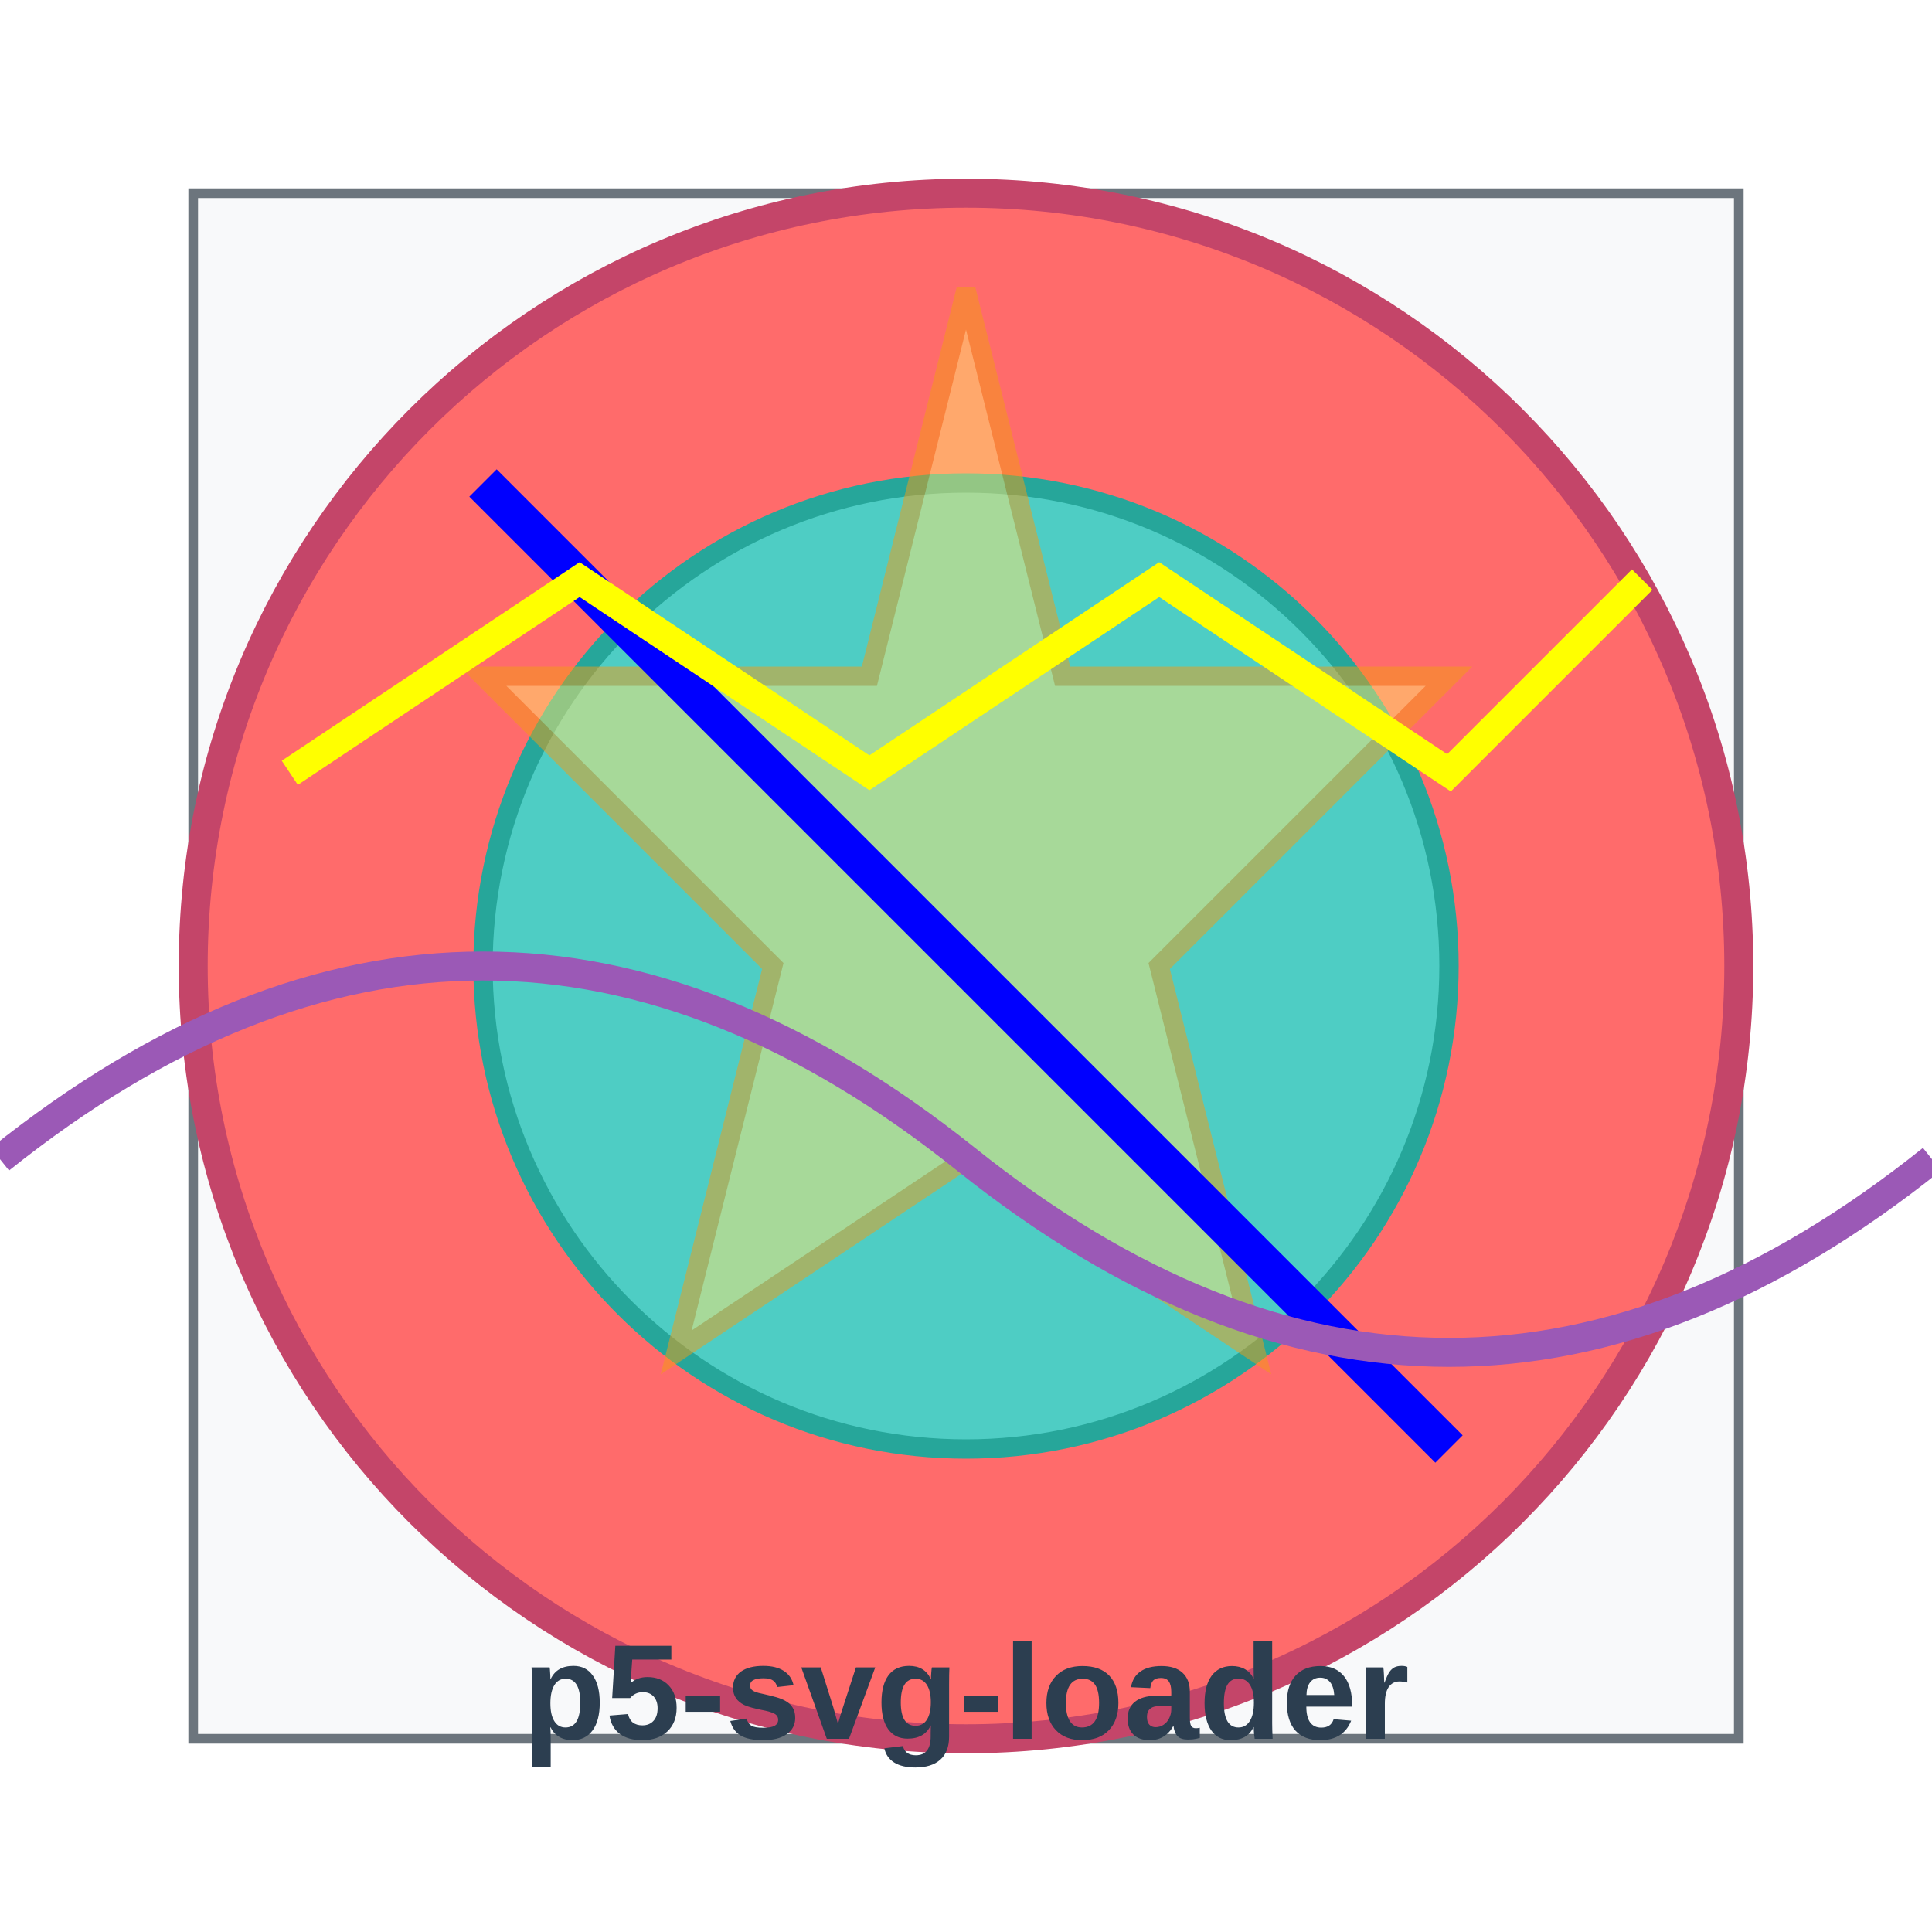
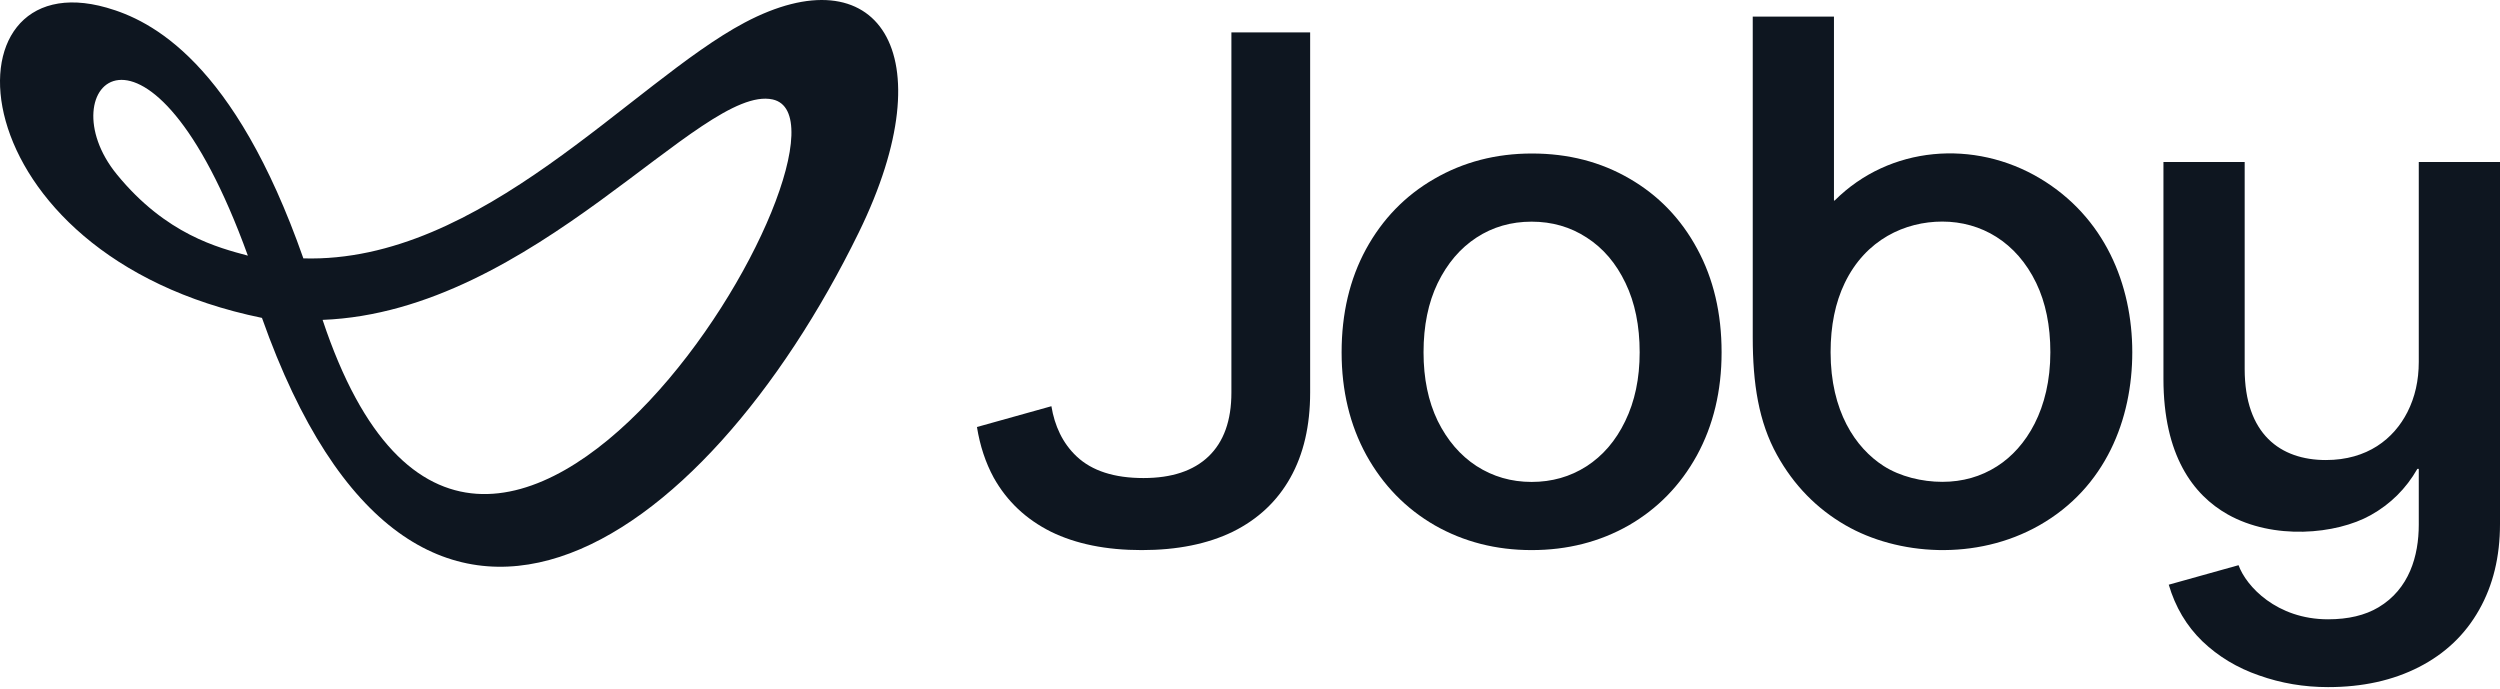
- <svg xmlns="http://www.w3.org/2000/svg" width="200" height="200" viewBox="0 0 200 200">
-   <rect x="20" y="20" width="160" height="160" fill="#f8f9fa" stroke="#6c757d" stroke-width="1" />
-   <circle cx="100" cy="100" r="80" fill="#ff6b6b" stroke="#c44569" stroke-width="3" />
-   <circle cx="100" cy="100" r="50" fill="#4ecdc4" stroke="#26a69a" stroke-width="2" />
-   <polygon points="100,30 110,70 150,70 120,100 130,140 100,120 70,140 80,100 50,70 90,70" fill="#ffe66d" stroke="#f39c12" stroke-width="2" opacity="0.5" />
-   <line x1="50" y1="50" x2="150" y2="150" stroke="#0000ff" stroke-width="4" />
-   <polyline points="30,80 60,60 90,80 120,60 150,80 170,60" fill="none" stroke="yellow" stroke-width="3" />
-   <text x="100" y="180" text-anchor="middle" font-family="Arial, sans-serif" font-size="14" fill="#2c3e50" font-weight="bold">p5-svg-loader</text>
-   <path d="M 0 120 Q 50 80 100 120 T 200 120" fill="none" stroke="#9b59b6" stroke-width="3" />
+ <svg xmlns="http://www.w3.org/2000/svg" width="1100" height="303" viewBox="0 0 1100 303" fill="none">
+   <path d="M133.481 113.688C103.004 26.841 66.412 8.921 46.935 3.368C-26.712 -17.642 -20.659 111.986 115.267 139.873C182.799 330.699 309.499 241.997 377.859 102.296C416.864 22.591 385.761 -20.866 327.601 9.969C278.002 36.273 211.946 115.932 133.481 113.688ZM51.404 76.725C20.188 38.499 65.527 -7.67 109.062 112.482C96.236 109.015 73.112 103.31 51.404 76.725ZM141.94 140.747C235.036 137.145 308.519 36.893 339.943 43.753C388.212 54.289 213.085 354.539 141.94 140.747Z" fill="#0E1620" />
+   <g>
+     <path d="M1024.33 302.328C1013.76 302.328 1003.66 300.619 994.026 297.2C984.391 293.886 976.055 288.863 969.011 282.128C962.069 275.395 957.149 267.107 954.249 257.266L984.966 248.683C988.27 257.93 1001.76 272.494 1024.33 272.494C1033.23 272.494 1040.64 270.733 1046.55 267.212C1060.05 259.158 1064.26 244.633 1064.26 230.852V206.302H1063.64C1058.67 215.003 1051.83 221.787 1043.13 226.657C1027.82 235.222 1000.26 237.654 980.197 226.346C964.941 217.751 951.916 200.3 951.916 166.679V71.273H987.657V162.328C987.657 191.031 1003.39 202.417 1023.39 202.417C1041.62 202.417 1053.28 193.112 1059.29 181.284C1062.6 174.758 1064.26 167.403 1064.26 159.22V71.272H1100V230.54C1100 244.939 1096.94 257.525 1090.83 268.299C1084.72 279.176 1075.92 287.567 1064.41 293.471C1052.92 299.376 1039.55 302.328 1024.33 302.328Z" fill="#0E1620" />
+     <path d="M673.905 242.039C658.264 242.039 644.073 238.413 631.331 231.162C618.588 223.809 608.541 213.501 601.189 200.241C593.934 186.981 590.309 171.909 590.309 155.024C590.309 137.932 593.882 122.809 601.03 109.651C608.285 96.391 618.281 86.085 631.022 78.73C643.867 71.272 658.212 67.543 674.06 67.543C690.015 67.543 704.309 71.221 716.948 78.574C729.69 85.93 739.635 96.237 746.781 109.496C753.929 122.651 757.502 137.828 757.502 155.023C757.502 172.012 753.877 187.136 746.626 200.396C739.376 213.551 729.38 223.807 716.639 231.161C703.897 238.413 689.65 242.039 673.905 242.039ZM673.905 212.049C682.816 212.049 690.843 209.771 697.989 205.213C705.24 200.552 710.942 193.922 715.081 185.325C719.328 176.624 721.452 166.523 721.452 155.024C721.452 143.319 719.38 133.168 715.24 124.569C711.096 115.868 705.399 109.187 698.144 104.525C690.996 99.863 682.919 97.533 673.905 97.533C664.892 97.533 656.813 99.863 649.667 104.525C642.519 109.187 636.822 115.868 632.575 124.569C628.431 133.168 626.358 143.319 626.358 155.024C626.358 166.522 628.431 176.571 632.575 185.169C636.822 193.767 642.519 200.397 649.667 205.057C656.918 209.719 665 212.049 673.905 212.049Z" fill="#0E1620" />
+     <path d="M541.817 14.246V172.737C541.817 185.064 538.45 194.439 531.718 200.862C525.085 207.182 515.557 210.34 503.124 210.34C490.279 210.34 480.491 207.18 473.758 200.862C467.474 194.963 464.016 187.26 462.617 178.732L429.86 187.886C431.186 196.144 433.646 203.579 437.242 210.185C443.044 220.544 451.435 228.469 462.415 233.959C473.394 239.346 486.706 242.039 502.347 242.039C517.989 242.039 531.352 239.346 542.438 233.959C553.519 228.469 561.961 220.544 567.762 210.185C573.566 199.826 576.466 187.343 576.466 172.737V14.246H541.817Z" fill="#0E1620" />
+     <path d="M897.653 78.535C868.75 61.261 831.466 64.068 807.257 88.23H806.943V7.312H771.206V148.358C771.206 168.735 773.793 185.595 781.893 200.201C789.245 213.461 799.293 223.767 812.034 231.122C834.873 244.305 869.463 246.988 897.341 231.122C926.552 214.498 938.204 184.352 938.204 154.985C938.204 125.148 926.053 95.512 897.65 78.537L897.653 78.535ZM878.696 205.174C871.548 209.732 863.522 212.01 854.612 212.01C845.702 212.01 836.021 209.679 828.771 205.018C816.373 197.049 805.463 180.905 805.463 154.985C805.463 143.279 807.535 133.127 811.679 124.53C820.929 105.338 838.278 97.494 854.611 97.494C871.636 97.494 887.247 106.462 895.945 124.53C900.085 133.129 902.157 143.28 902.157 154.985C902.157 180.008 891.554 196.977 878.696 205.174Z" fill="#0E1620" />
+   </g>
</svg>
